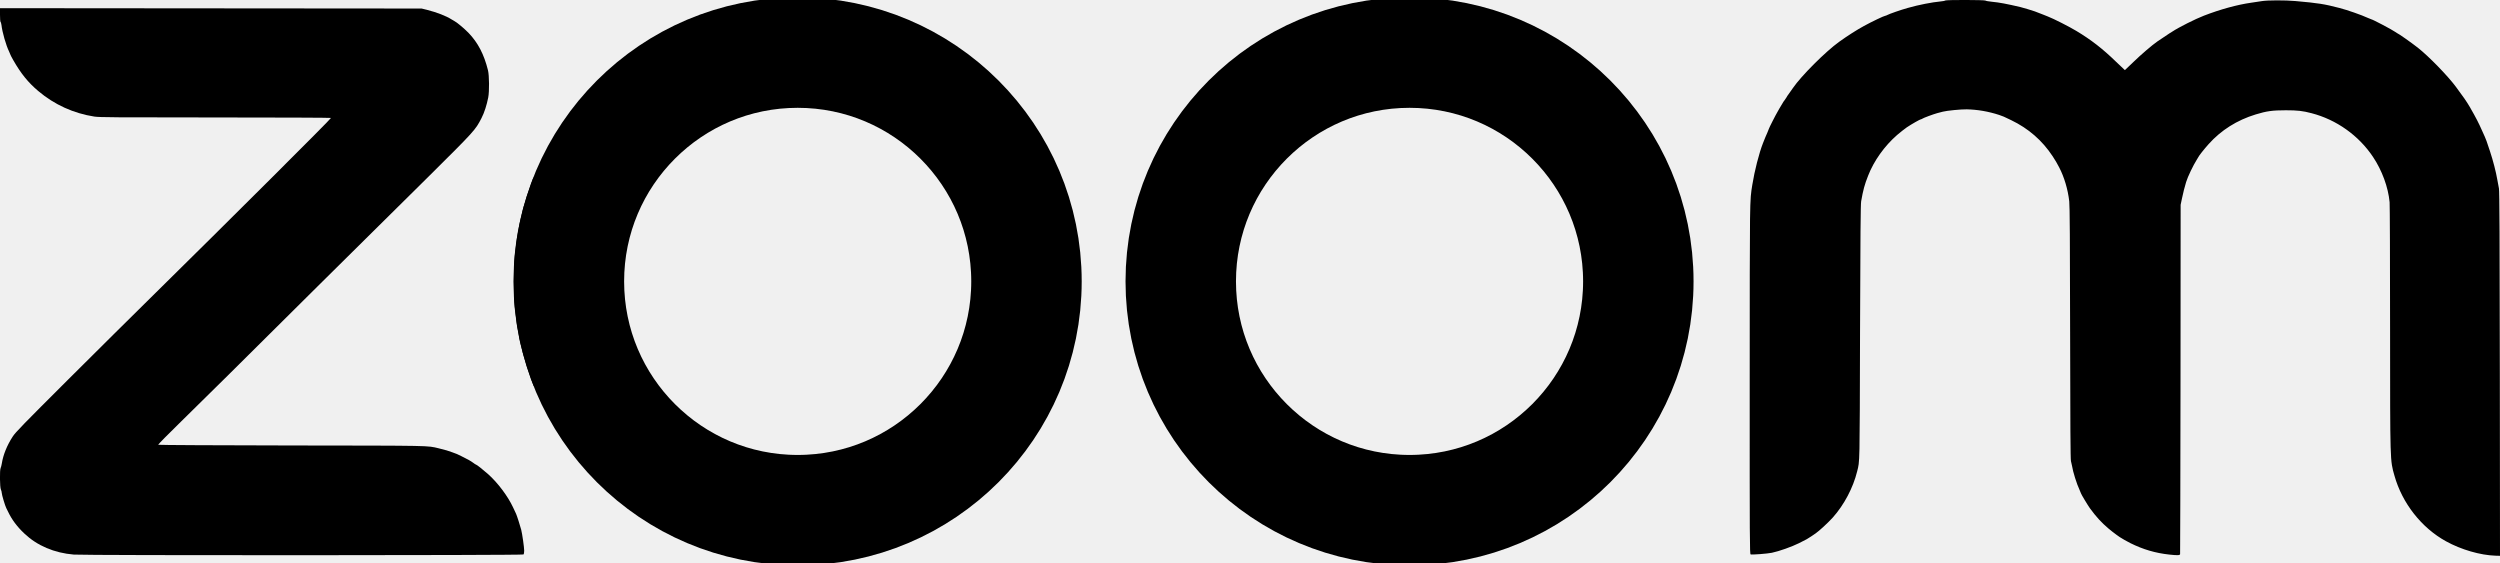
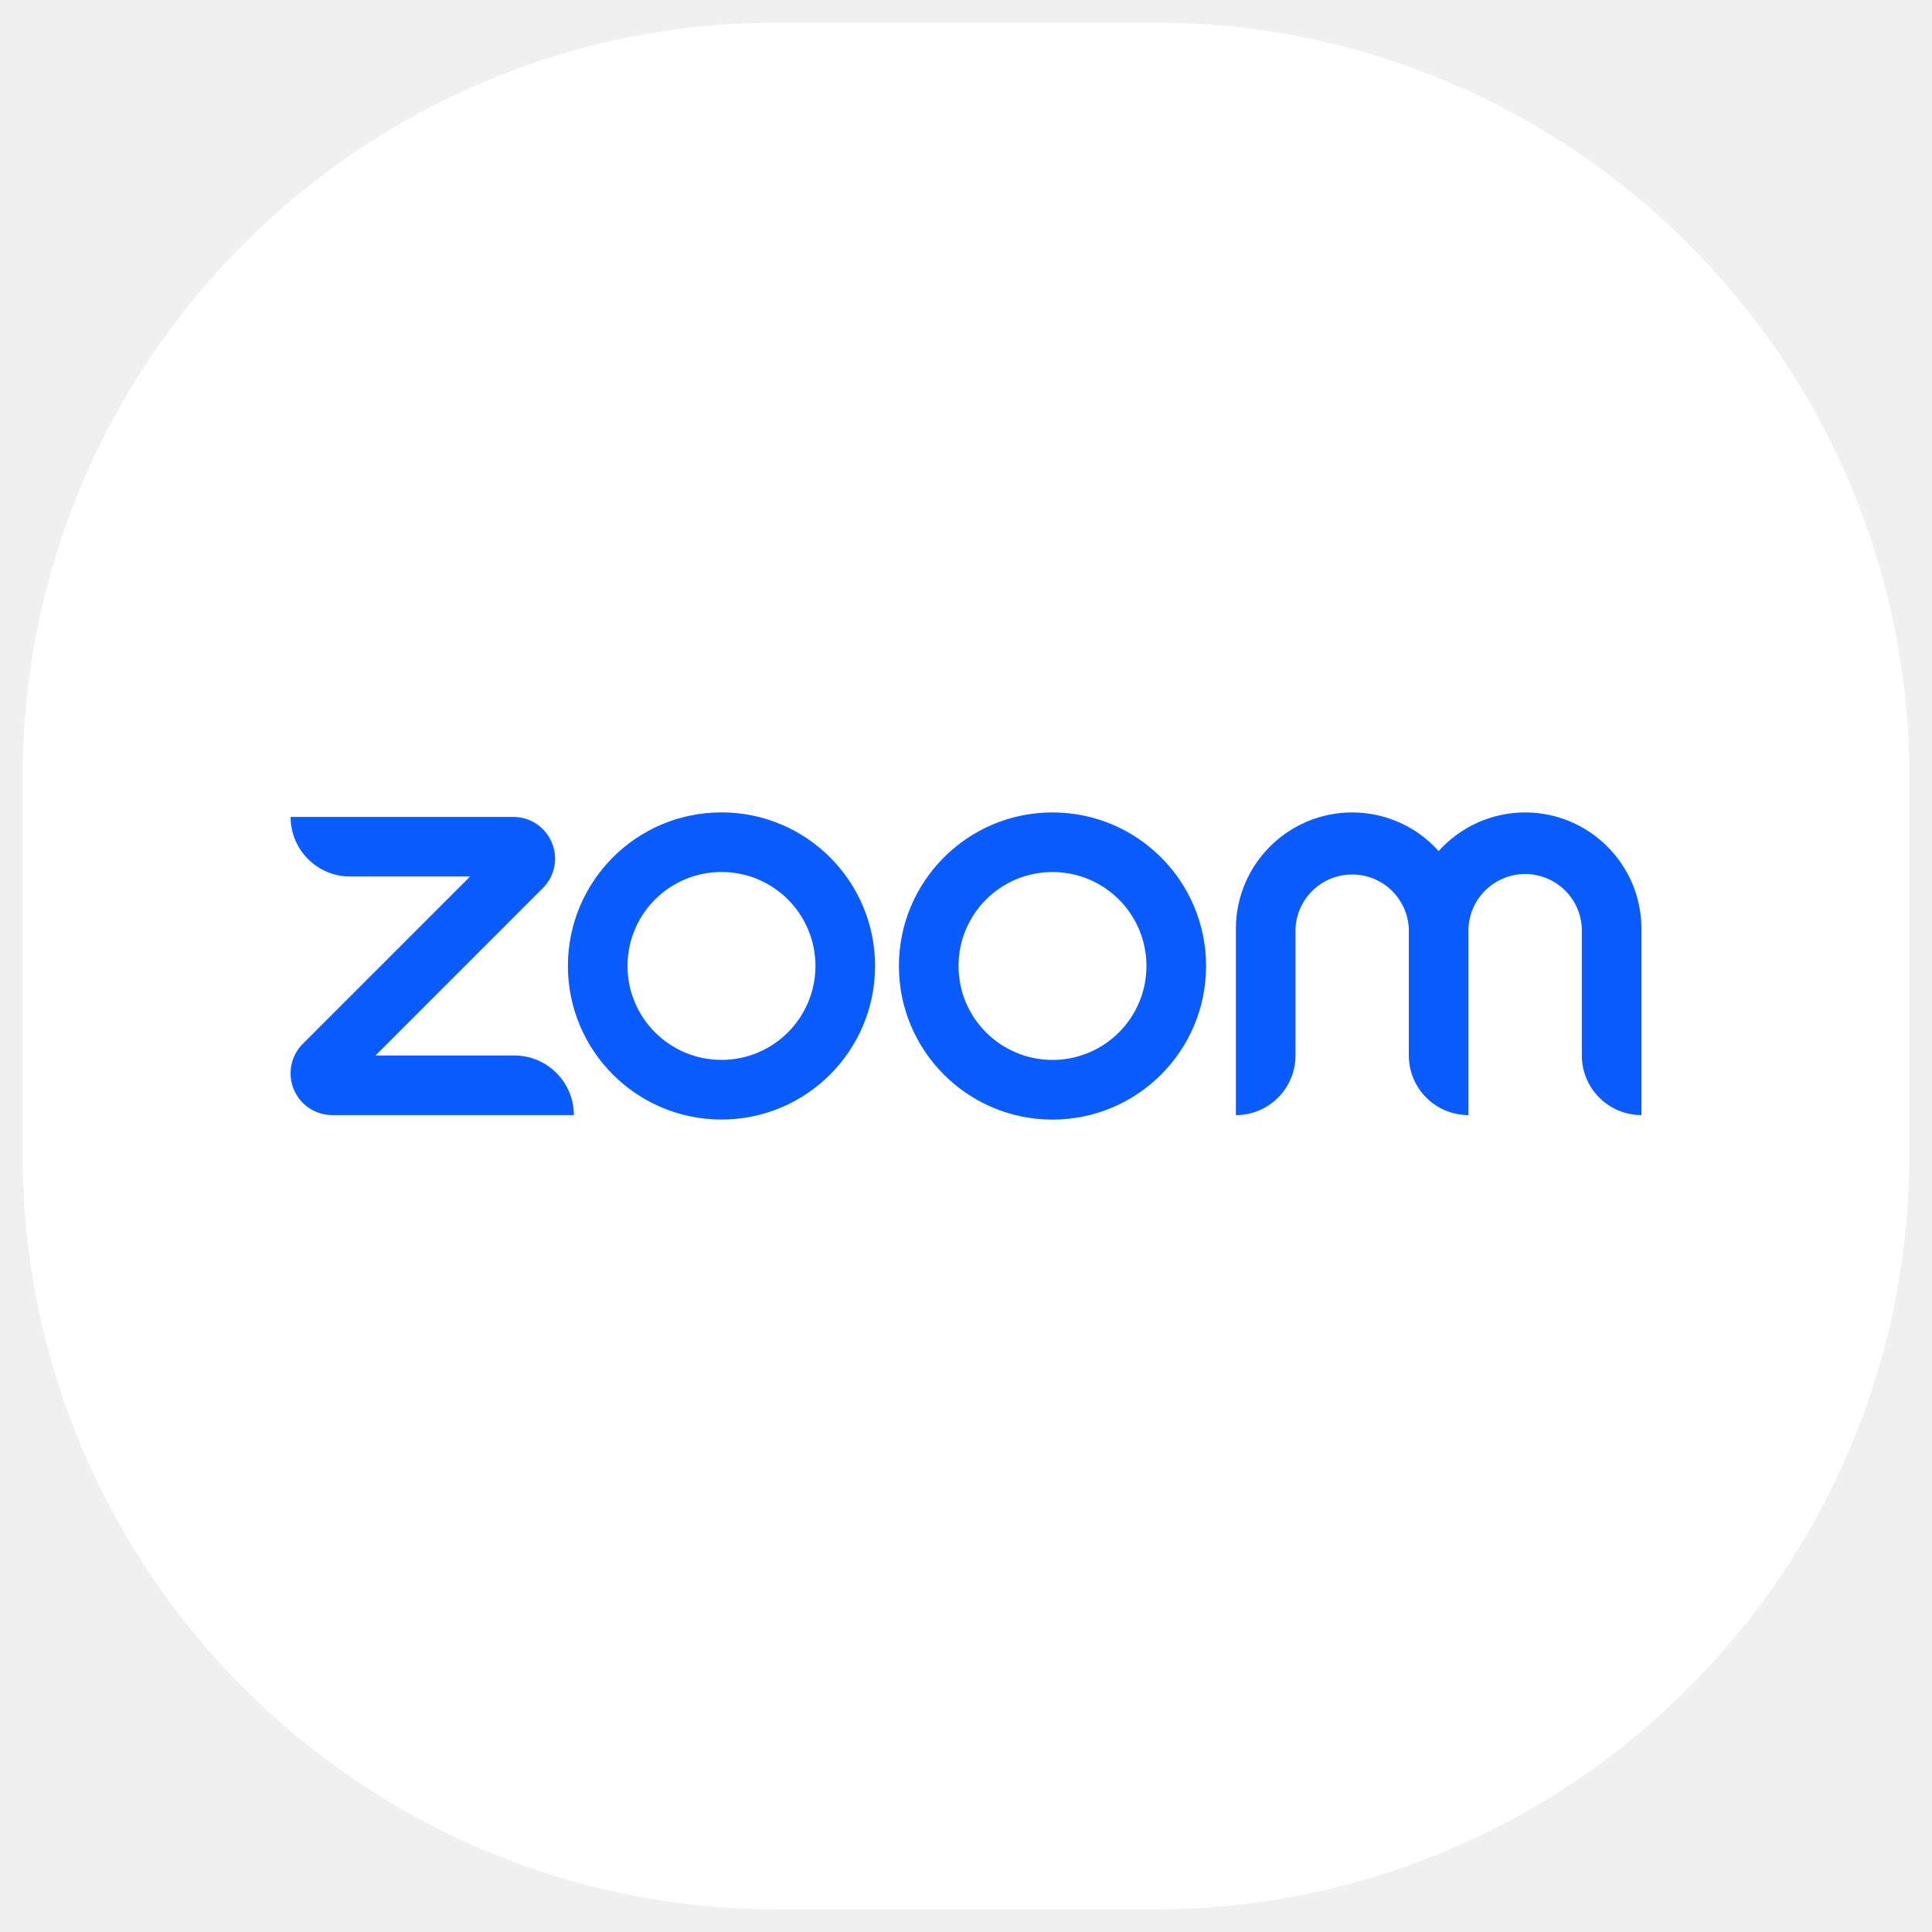
- <svg xmlns="http://www.w3.org/2000/svg" viewBox="0 0 1426 321" width="1426" height="321" fill="#000">
-   <g transform="translate(0,0) scale(0.333333) translate(0,963) scale(0.1,-0.1)">
-     <path d="M0 9376 c0 -63 4 -117 9 -121 6 -3 12 -27 16 -53 14 -124 78 -347 130 -453 14 -29 25 -56 25 -59 0 -4 22 -45 48 -91 130 -228 254 -381 427 -527 276 -233 604 -382 960 -437 89 -13 342 -15 2072 -15 1085 0 1974 -4 1977 -8 6 -11 -1716 -1728 -3084 -3075 -283 -278 -918 -908 -1411 -1399 -769 -767 -904 -905 -951 -978 -98 -150 -164 -314 -187 -461 -5 -32 -14 -66 -20 -77 -18 -33 -14 -333 4 -368 8 -16 15 -43 15 -59 0 -30 58 -224 78 -261 6 -10 20 -39 32 -64 62 -131 153 -253 275 -368 221 -210 513 -334 848 -362 195 -16 7679 -14 7695 2 7 7 12 35 12 63 0 59 -33 288 -51 360 -15 59 -76 250 -88 273 -5 10 -28 59 -52 111 -90 192 -260 419 -428 569 -81 72 -195 162 -206 162 -4 0 -24 12 -44 28 -20 15 -54 37 -76 49 -84 45 -196 101 -212 106 -10 3 -43 15 -73 27 -61 24 -117 40 -235 69 -197 47 -87 45 -2505 48 -1256 2 -2288 7 -2293 12 -4 4 171 183 390 396 402 393 958 943 2333 2310 415 413 852 845 970 960 118 116 541 535 940 930 784 778 795 790 900 995 48 93 89 221 115 354 20 102 17 375 -4 461 -68 275 -172 475 -335 644 -73 75 -207 186 -246 204 -8 4 -28 16 -45 26 -90 58 -248 119 -420 163 l-90 22 -3607 3 -3608 3 0 -114z M9134 6599 c-6 -8 -14 -23 -17 -34 -3 -11 -15 -45 -26 -75 -31 -79 -115 -335 -134 -405 -80 -303 -119 -515 -152 -837 -20 -197 -20 -682 0 -867 19 -173 44 -356 55 -401 5 -19 11 -55 15 -80 22 -157 121 -507 225 -789 32 -88 37 -98 45 -89 3 2 4 812 3 1798 -2 1312 -6 1789 -14 1779z" />
-   </g>
-   <g transform="translate(992,0) scale(0.333333) translate(0,963) scale(0.1,-0.1)">
-     <path d="M3525 9621 c-3 -5 -36 -12 -73 -15 -150 -14 -378 -58 -567 -112 -115 -32 -314 -101 -352 -122 -12 -7 -26 -12 -32 -12 -19 0 -231 -101 -366 -175 -122 -67 -271 -161 -423 -270 -230 -165 -651 -585 -792 -792 -8 -11 -36 -51 -62 -88 -27 -36 -48 -68 -48 -72 0 -3 -13 -22 -28 -42 -16 -20 -32 -43 -35 -51 -4 -8 -16 -28 -27 -45 -11 -16 -24 -39 -30 -50 -6 -11 -20 -36 -31 -55 -29 -47 -149 -283 -149 -292 0 -3 -13 -35 -28 -70 -25 -56 -36 -81 -74 -178 -66 -167 -145 -476 -182 -710 -46 -286 -44 -183 -45 -3338 -1 -2787 0 -2983 16 -2989 21 -8 289 12 363 28 122 25 339 102 464 164 138 69 145 73 215 120 24 17 55 37 69 47 58 39 211 180 292 269 195 217 351 512 420 794 45 184 43 59 49 2370 5 1668 10 2196 19 2250 35 198 58 283 119 438 99 255 280 508 495 696 55 47 130 106 166 131 83 56 231 140 246 140 7 0 16 4 21 9 14 12 189 77 255 95 30 8 73 19 96 25 68 18 313 42 409 40 185 -4 371 -36 555 -96 65 -22 73 -25 205 -89 297 -143 532 -348 710 -618 51 -78 71 -113 112 -191 86 -164 149 -377 172 -580 9 -72 13 -702 15 -2250 2 -1607 6 -2161 14 -2195 7 -25 15 -61 18 -80 16 -104 81 -312 130 -415 13 -29 24 -55 24 -58 0 -10 120 -210 153 -255 112 -152 195 -242 317 -346 82 -69 199 -155 230 -169 8 -4 29 -16 45 -27 17 -10 62 -35 100 -54 218 -108 427 -170 667 -196 142 -15 179 -14 184 8 2 9 5 1358 7 2997 l2 2980 22 105 c20 96 48 209 72 285 28 92 122 287 181 380 11 17 23 37 27 45 12 27 96 133 176 223 215 240 486 411 807 509 187 57 287 71 515 71 201 0 287 -10 440 -50 427 -111 808 -382 1052 -748 155 -232 260 -518 284 -775 4 -47 8 -1014 8 -2150 1 -2326 -1 -2262 75 -2530 132 -470 462 -891 881 -1122 260 -144 589 -239 850 -247 l75 -2 -3 3118 c-2 2295 -6 3131 -15 3168 -6 28 -18 93 -27 145 -25 145 -73 330 -126 490 -54 165 -75 223 -88 248 -5 9 -26 55 -46 102 -65 146 -100 214 -212 410 -49 85 -118 185 -238 345 -144 193 -462 519 -650 668 -110 86 -338 247 -351 247 -3 0 -20 11 -37 24 -49 36 -390 216 -410 216 -4 0 -30 11 -59 24 -105 49 -351 135 -483 169 -265 69 -362 84 -755 119 -176 16 -479 15 -575 -1 -38 -6 -119 -18 -180 -27 -240 -34 -529 -113 -811 -222 -146 -56 -434 -201 -542 -273 -24 -16 -45 -29 -47 -29 -3 0 -105 -69 -209 -140 -86 -59 -285 -230 -406 -348 -80 -78 -147 -142 -149 -142 -2 0 -70 65 -152 144 -226 220 -427 376 -679 527 -125 75 -386 208 -490 248 -30 12 -64 26 -75 30 -27 11 -102 40 -145 56 -44 16 -204 64 -250 75 -237 55 -353 77 -484 90 -55 5 -104 14 -110 20 -13 13 -683 14 -691 1z" />
-   </g>
-   <circle cx="455" cy="160.5" r="130.5" fill="none" stroke="#000" stroke-width="63" />
-   <circle cx="804" cy="160.5" r="130.5" fill="none" stroke="#000" stroke-width="63" />
+ <svg xmlns="http://www.w3.org/2000/svg" viewBox="0 0 512 512">
+   <path fill="#fff" d="M506 206v100c0 110.38-89.62 200-200 200H206C95.62 506 6 416.38 6 306V206C6 95.62 95.62 6 206 6h100c110.38 0 200 89.62 200 200" />
+   <path fill="#0b5cff" d="M152.08 295.51H88.07c-4.49 0-8.5-2.67-10.22-6.82a11.05 11.05 0 0 1 2.4-12.07l44.33-44.33H92.81a15.8 15.8 0 0 1-15.8-15.8h59.02c4.5 0 8.5 2.68 10.22 6.83a11 11 0 0 1-2.4 12.05l-44.33 44.34h36.75a15.8 15.8 0 0 1 15.81 15.8M435 246.11a30.86 30.86 0 0 0-30.82-30.81 30.8 30.8 0 0 0-22.92 10.24 30.8 30.8 0 0 0-22.92-10.24 30.86 30.86 0 0 0-30.82 30.82v49.4a15.8 15.8 0 0 0 15.8-15.81v-33.6a15.03 15.03 0 0 1 30.03 0v33.6a15.8 15.8 0 0 0 15.81 15.8v-49.4a15.03 15.03 0 0 1 30.04 0v33.6a15.8 15.8 0 0 0 15.8 15.8zm-115.38 9.9a40.7 40.7 0 1 1-81.4-.01 40.7 40.7 0 0 1 81.4 0m-15.8 0a24.9 24.9 0 1 0-49.8-.01 24.9 24.9 0 0 0 49.8 0m-71.92 0a40.7 40.7 0 1 1-81.4 0 40.7 40.7 0 0 1 81.4 0m-15.8 0a24.9 24.9 0 1 0-49.8-.01 24.9 24.9 0 0 0 49.8 0" />
</svg>
